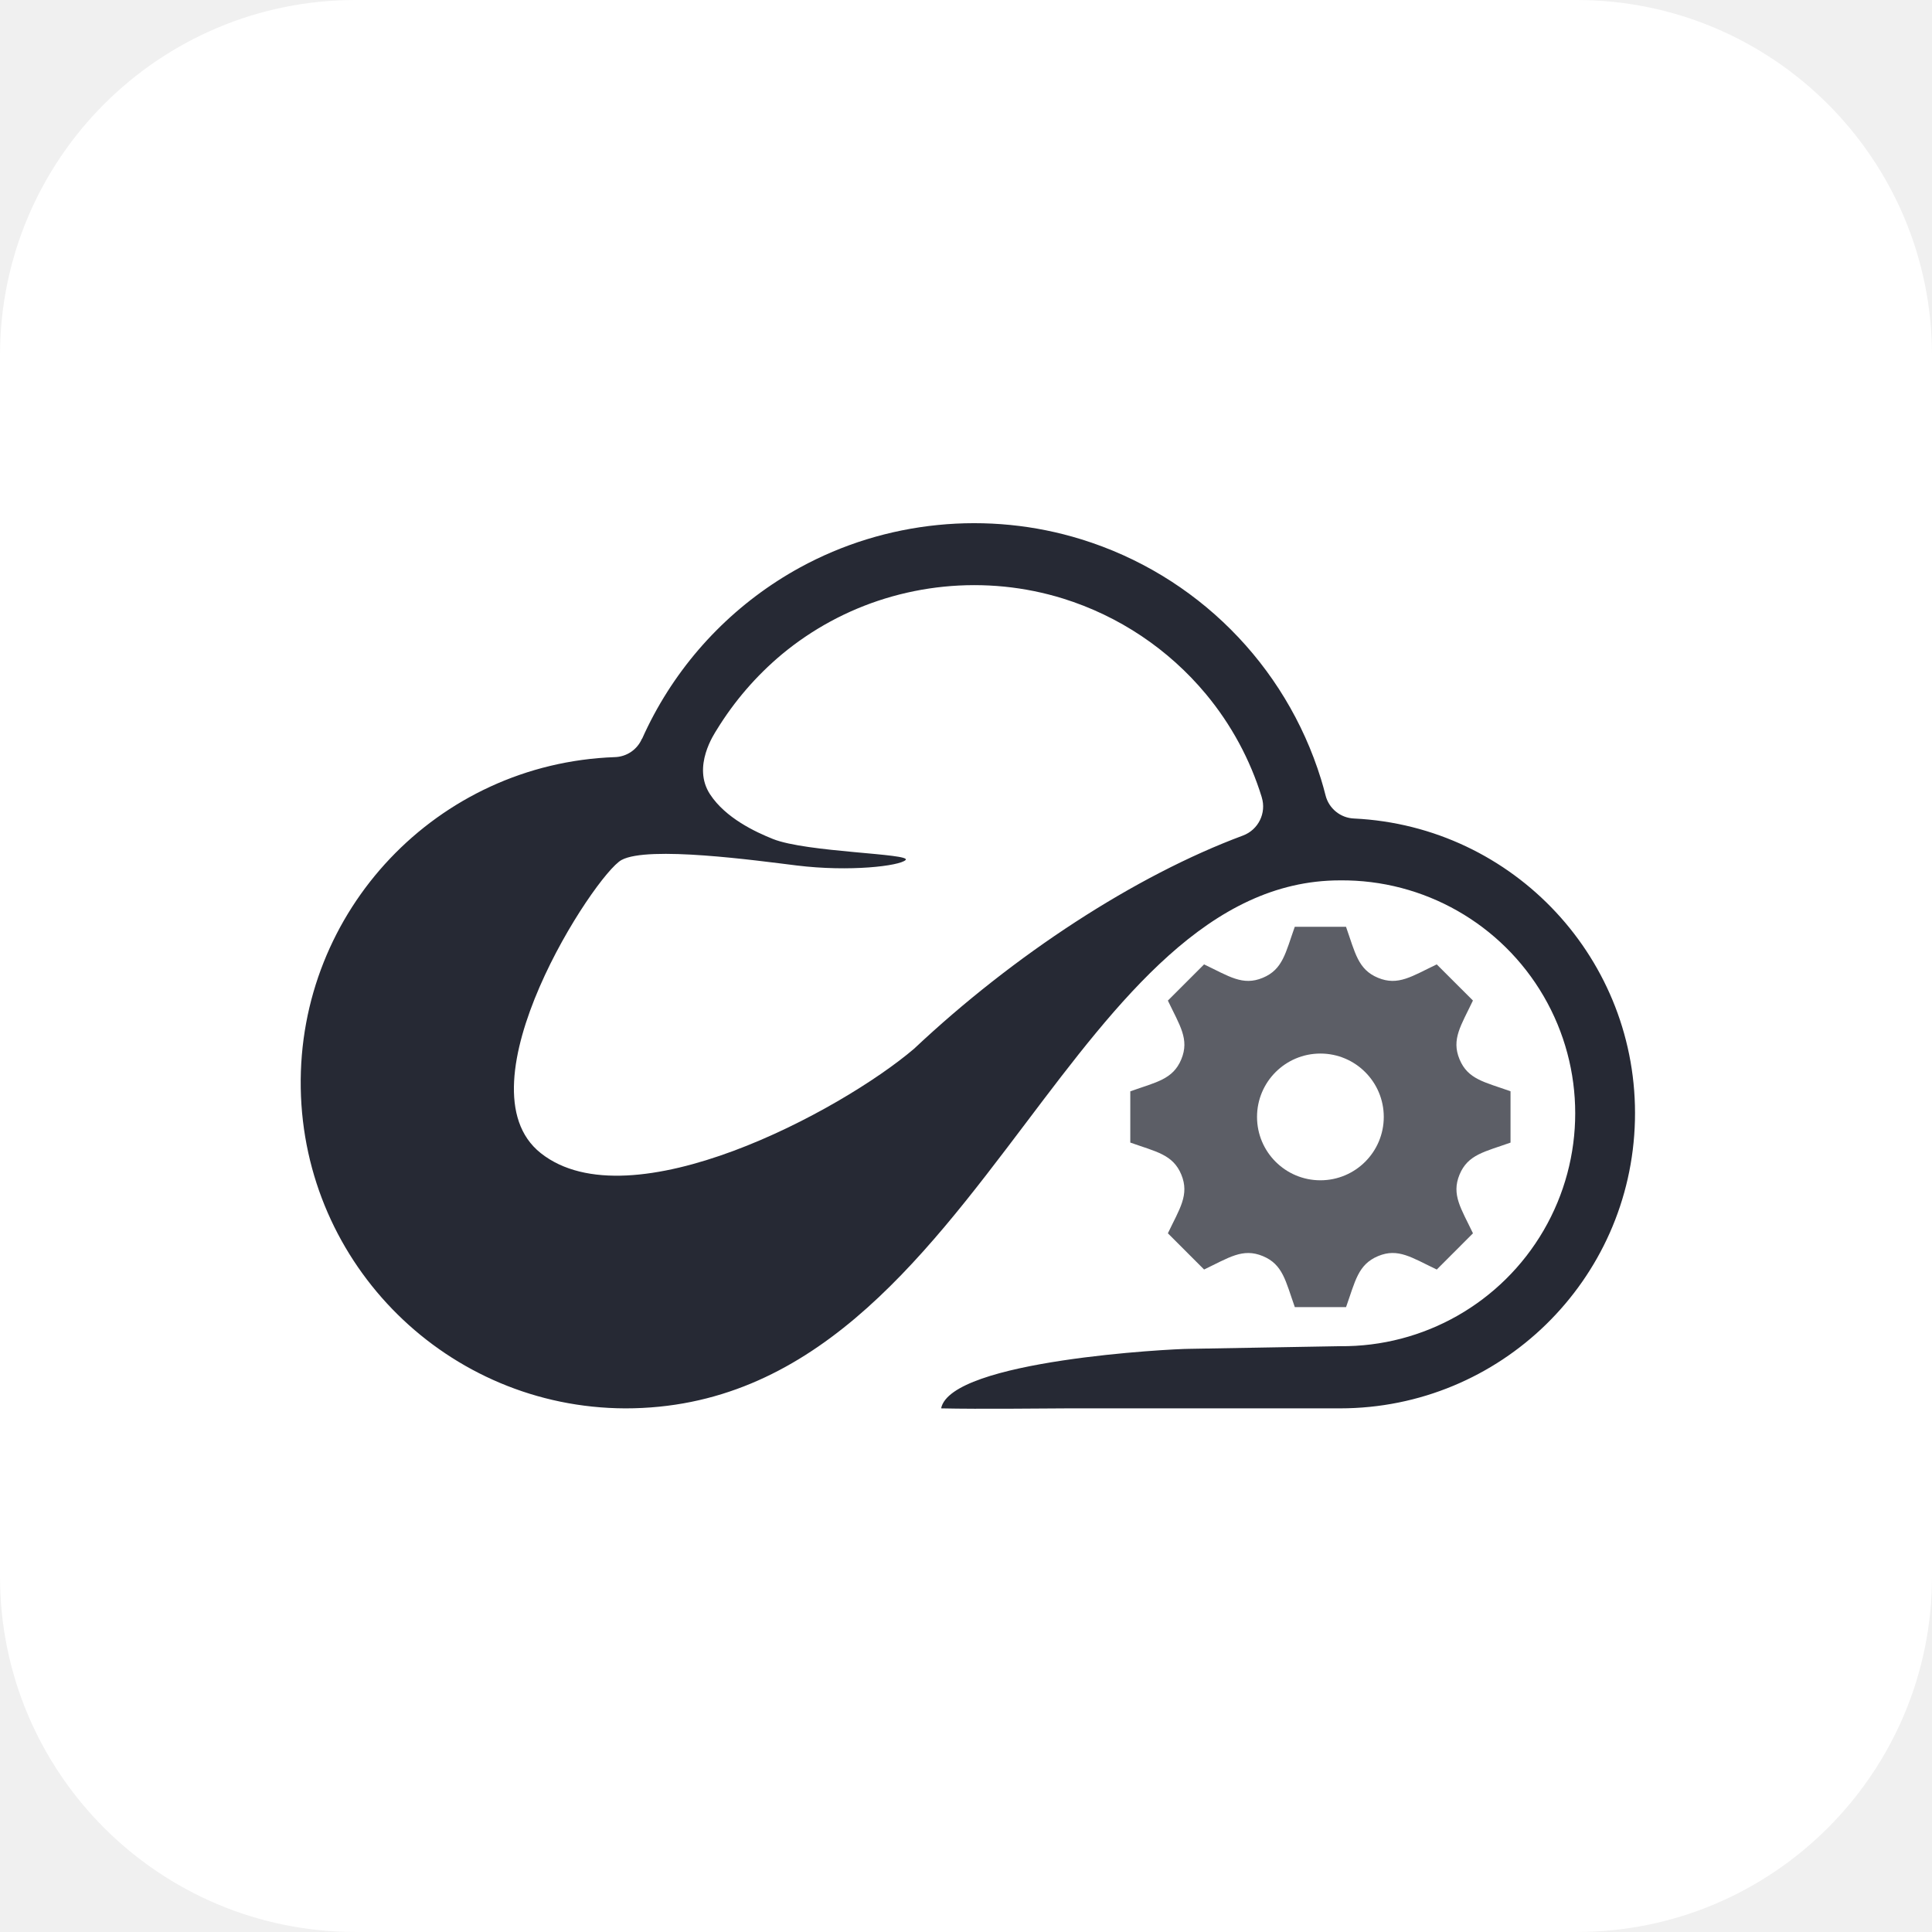
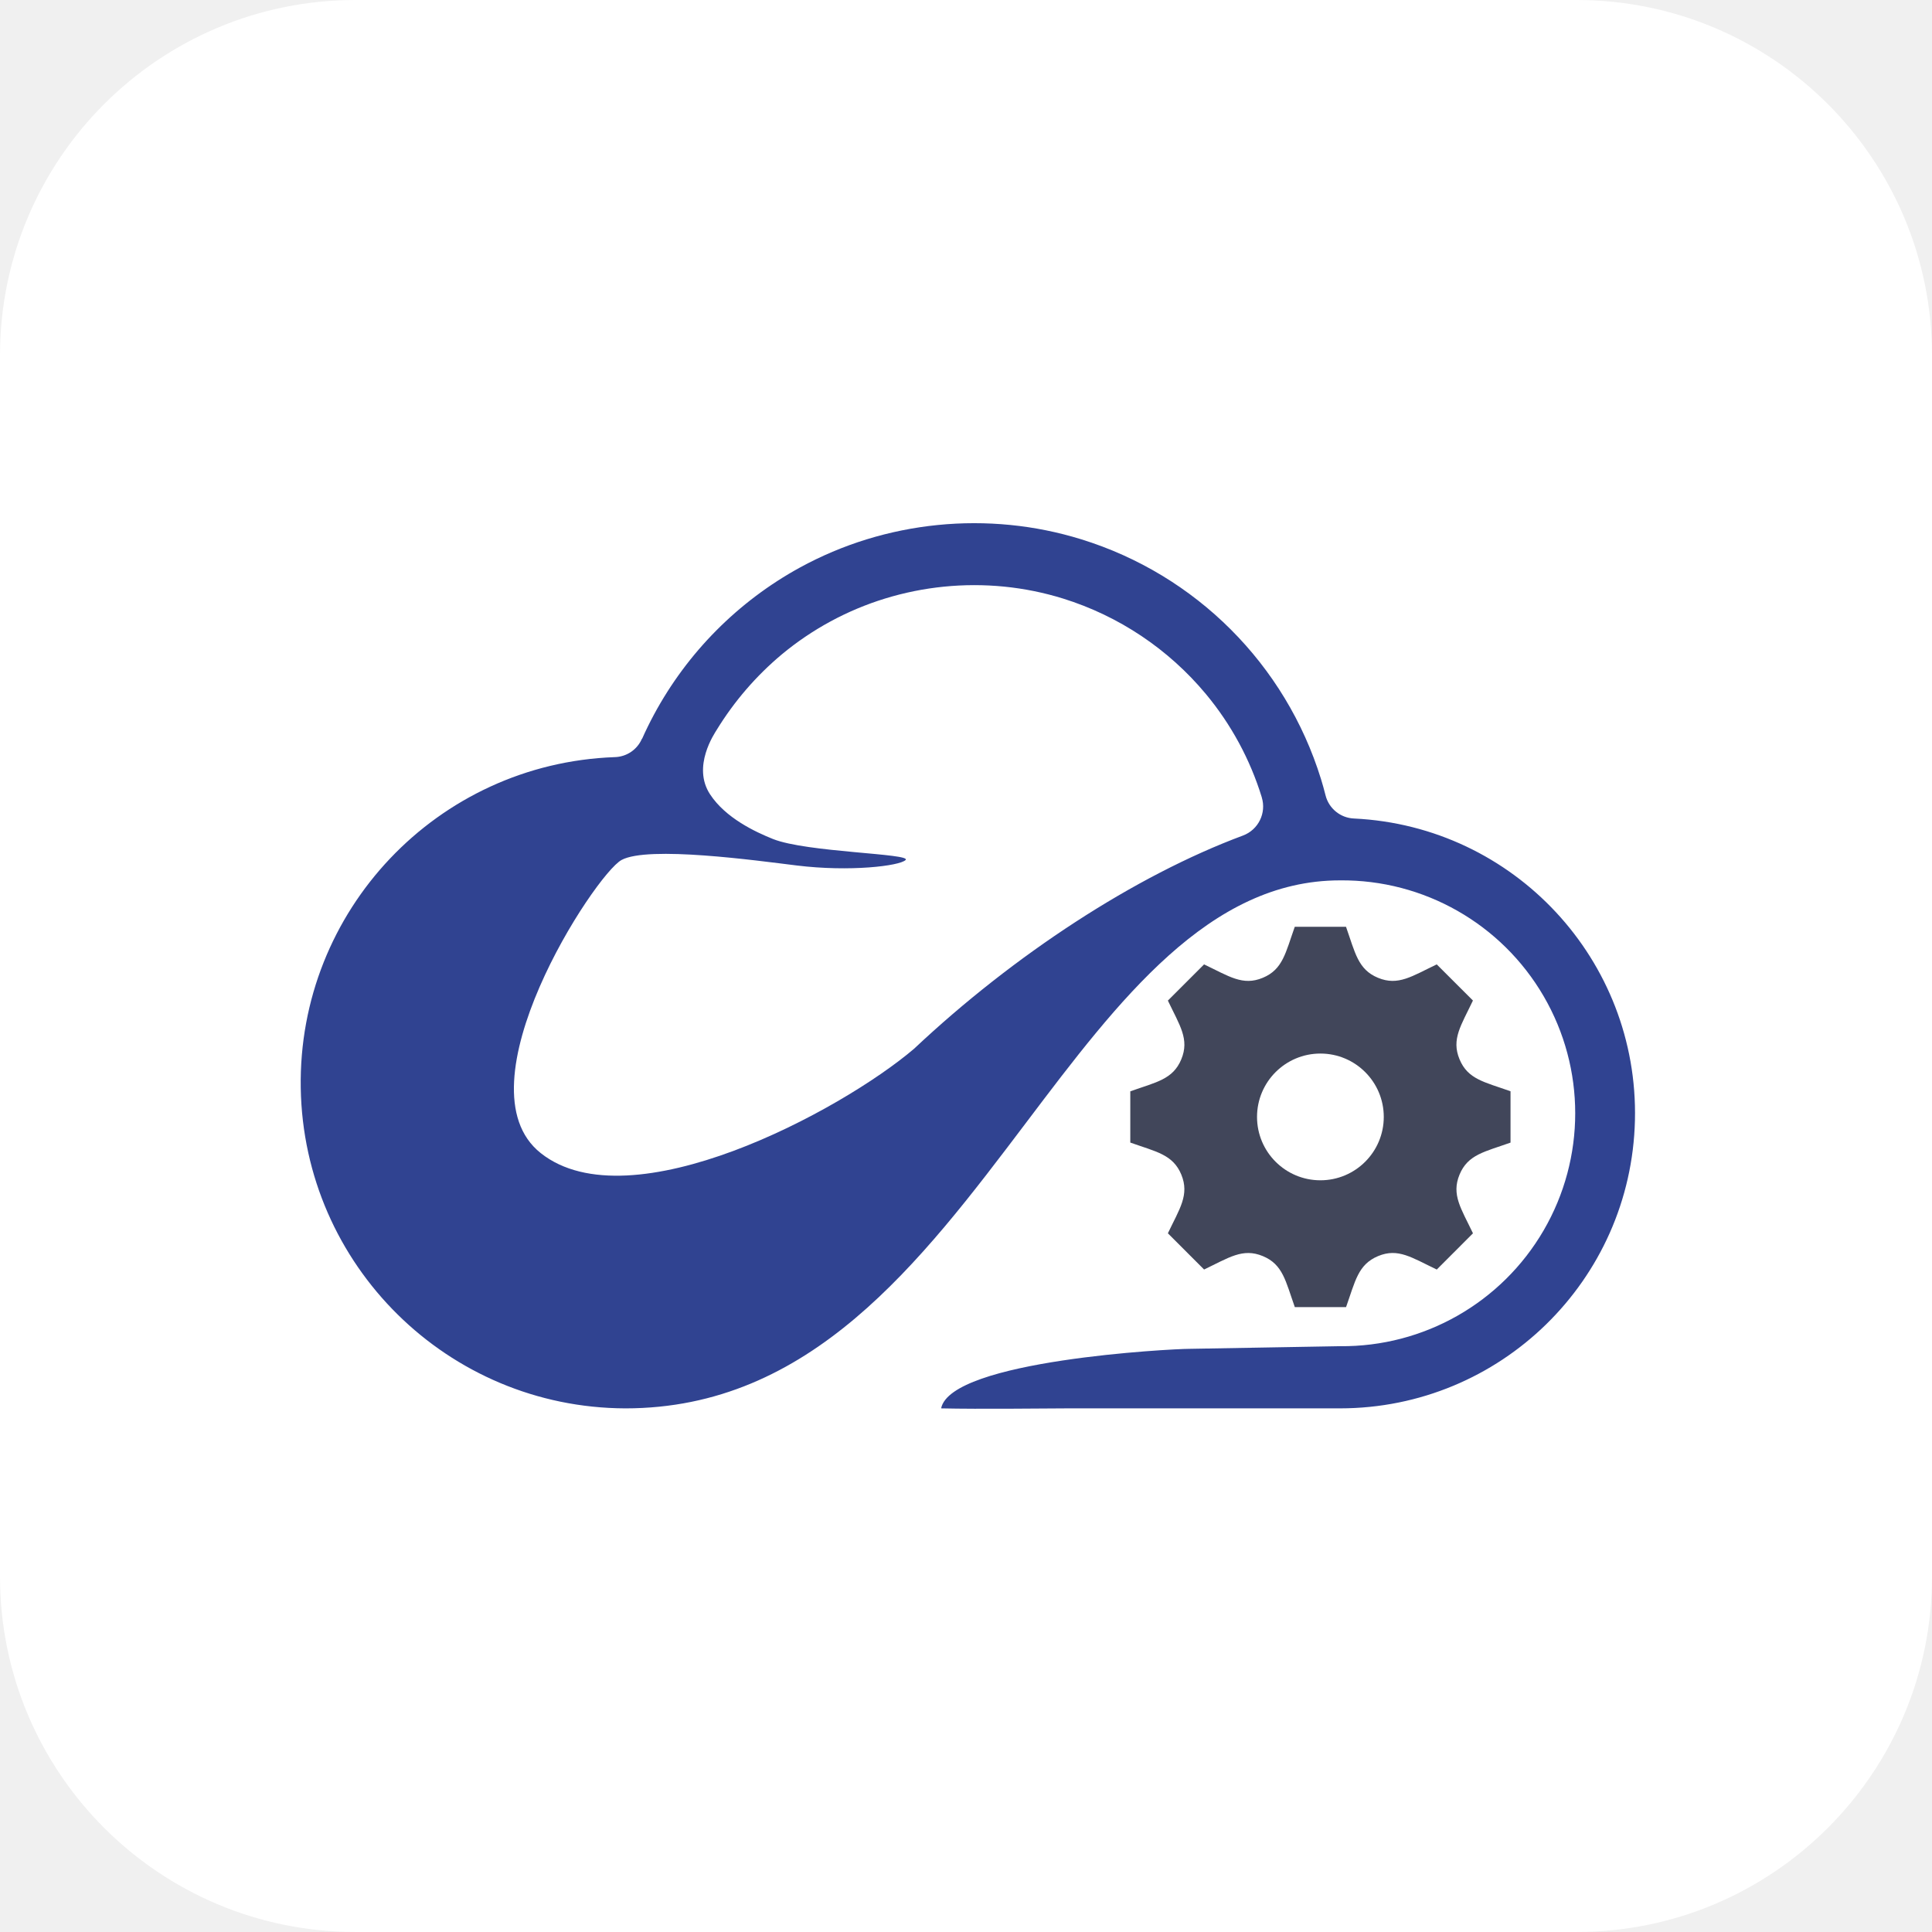
<svg xmlns="http://www.w3.org/2000/svg" width="169.635" height="169.633" viewBox="0 0 169.635 169.633">
  <path id="Rectangle_8" data-name="Rectangle 8" d="M31.213,0H138.422a31.213,31.213,0,0,1,31.213,31.213V138.422a31.212,31.212,0,0,1-31.212,31.212H31.212A31.212,31.212,0,0,1,0,138.422V31.213A31.213,31.213,0,0,1,31.213,0Z" fill="#fff" />
-   <path id="Path_107" data-name="Path 107" d="M422.141,229.769q.482-1.08,1.039-2.117A32.066,32.066,0,0,1,436,214.736a31.654,31.654,0,0,1,5.851-2.472A32.146,32.146,0,0,1,454.467,211a31.566,31.566,0,0,1,6.227,1.258A31.9,31.9,0,0,1,481.745,233.3q.218.707.4,1.43a2.692,2.692,0,0,0,2.512,2.045,25.91,25.91,0,0,1-1.236,51.79h-24c-1.5,0-7.672.079-11.027,0,.853-4.232,20.281-5.226,21.784-5.226l13.238-.233a20.451,20.451,0,1,0,0-40.9c-11.486,0-19.41,10.488-27.529,21.234-9.373,12.405-18.984,25.126-35.225,25.126a28.6,28.6,0,0,1-.936-57.181,2.675,2.675,0,0,0,2.4-1.619Zm54.405,5.143,0-.01a26.253,26.253,0,0,0-4.9-9.052,26.621,26.621,0,0,0-12.549-8.39,26.247,26.247,0,0,0-5.159-1.046,26.691,26.691,0,0,0-10.482,1.051,26.284,26.284,0,0,0-9.052,4.9,27.09,27.09,0,0,0-5.707,6.615c-.208.341-2.19,3.238-.59,5.672,1.363,2.08,3.97,3.3,5.526,3.923,2.944,1.178,12.213,1.272,11.642,1.843-.523.523-4.911,1.054-9.566.48-3.5-.43-13.042-1.754-15.378-.48s-14.485,19.879-7.089,25.737c7.852,6.222,26.365-3.7,32.775-9.163,8.779-8.259,19.413-15.2,28.875-18.72A2.725,2.725,0,0,0,476.546,234.912Z" transform="translate(-365.761 -164.907)" fill="#262934" fill-rule="evenodd" />
-   <path id="iconmonstr-gear-1" d="M33.385,18.94v-4.5c-2.3-.817-3.747-1.046-4.478-2.809h0c-.733-1.768.139-2.968,1.178-5.157L26.907,3.3c-2.171,1.032-3.384,1.913-5.157,1.178h0c-1.765-.732-2-2.192-2.809-4.478h-4.5c-.81,2.274-1.042,3.745-2.809,4.478h0C9.867,5.212,8.669,4.341,6.478,3.3L3.3,6.478c1.036,2.181,1.913,3.386,1.178,5.157s-2.2,2-4.478,2.81v4.5c2.27.807,3.745,1.042,4.478,2.809.737,1.783-.159,3.013-1.178,5.157l3.179,3.18c2.173-1.034,3.386-1.913,5.157-1.178h0c1.767.732,2,2.2,2.809,4.478h4.5c.81-2.276,1.043-3.742,2.82-4.482h0c1.755-.729,2.949.14,5.144,1.184l3.179-3.18c-1.035-2.174-1.913-3.384-1.18-5.155s2.209-2,4.481-2.811ZM16.692,22.257a5.564,5.564,0,1,1,5.564-5.564A5.564,5.564,0,0,1,16.692,22.257Z" transform="translate(99.243 81.376)" fill="#262934" opacity="0.753" />
+   <path id="Path_107" data-name="Path 107" d="M422.141,229.769q.482-1.08,1.039-2.117A32.066,32.066,0,0,1,436,214.736a31.654,31.654,0,0,1,5.851-2.472A32.146,32.146,0,0,1,454.467,211a31.566,31.566,0,0,1,6.227,1.258A31.9,31.9,0,0,1,481.745,233.3q.218.707.4,1.43a2.692,2.692,0,0,0,2.512,2.045,25.91,25.91,0,0,1-1.236,51.79h-24c-1.5,0-7.672.079-11.027,0,.853-4.232,20.281-5.226,21.784-5.226l13.238-.233a20.451,20.451,0,1,0,0-40.9c-11.486,0-19.41,10.488-27.529,21.234-9.373,12.405-18.984,25.126-35.225,25.126a28.6,28.6,0,0,1-.936-57.181,2.675,2.675,0,0,0,2.4-1.619Zm54.405,5.143,0-.01a26.253,26.253,0,0,0-4.9-9.052,26.621,26.621,0,0,0-12.549-8.39,26.247,26.247,0,0,0-5.159-1.046,26.691,26.691,0,0,0-10.482,1.051,26.284,26.284,0,0,0-9.052,4.9,27.09,27.09,0,0,0-5.707,6.615c-.208.341-2.19,3.238-.59,5.672,1.363,2.08,3.97,3.3,5.526,3.923,2.944,1.178,12.213,1.272,11.642,1.843-.523.523-4.911,1.054-9.566.48-3.5-.43-13.042-1.754-15.378-.48s-14.485,19.879-7.089,25.737c7.852,6.222,26.365-3.7,32.775-9.163,8.779-8.259,19.413-15.2,28.875-18.72A2.725,2.725,0,0,0,476.546,234.912Z" transform="translate(-365.761 -164.907)" fill="#304391" fill-rule="evenodd" />
+   <path id="iconmonstr-gear-1" d="M33.385,18.94v-4.5c-2.3-.817-3.747-1.046-4.478-2.809h0c-.733-1.768.139-2.968,1.178-5.157L26.907,3.3c-2.171,1.032-3.384,1.913-5.157,1.178h0c-1.765-.732-2-2.192-2.809-4.478h-4.5c-.81,2.274-1.042,3.745-2.809,4.478h0C9.867,5.212,8.669,4.341,6.478,3.3L3.3,6.478c1.036,2.181,1.913,3.386,1.178,5.157s-2.2,2-4.478,2.81v4.5c2.27.807,3.745,1.042,4.478,2.809.737,1.783-.159,3.013-1.178,5.157l3.179,3.18c2.173-1.034,3.386-1.913,5.157-1.178h0c1.767.732,2,2.2,2.809,4.478h4.5c.81-2.276,1.043-3.742,2.82-4.482h0c1.755-.729,2.949.14,5.144,1.184l3.179-3.18c-1.035-2.174-1.913-3.384-1.18-5.155s2.209-2,4.481-2.811ZM16.692,22.257a5.564,5.564,0,1,1,5.564-5.564A5.564,5.564,0,0,1,16.692,22.257Z" transform="translate(99.243 81.376)" fill="#020924" opacity="0.753" />
</svg>
